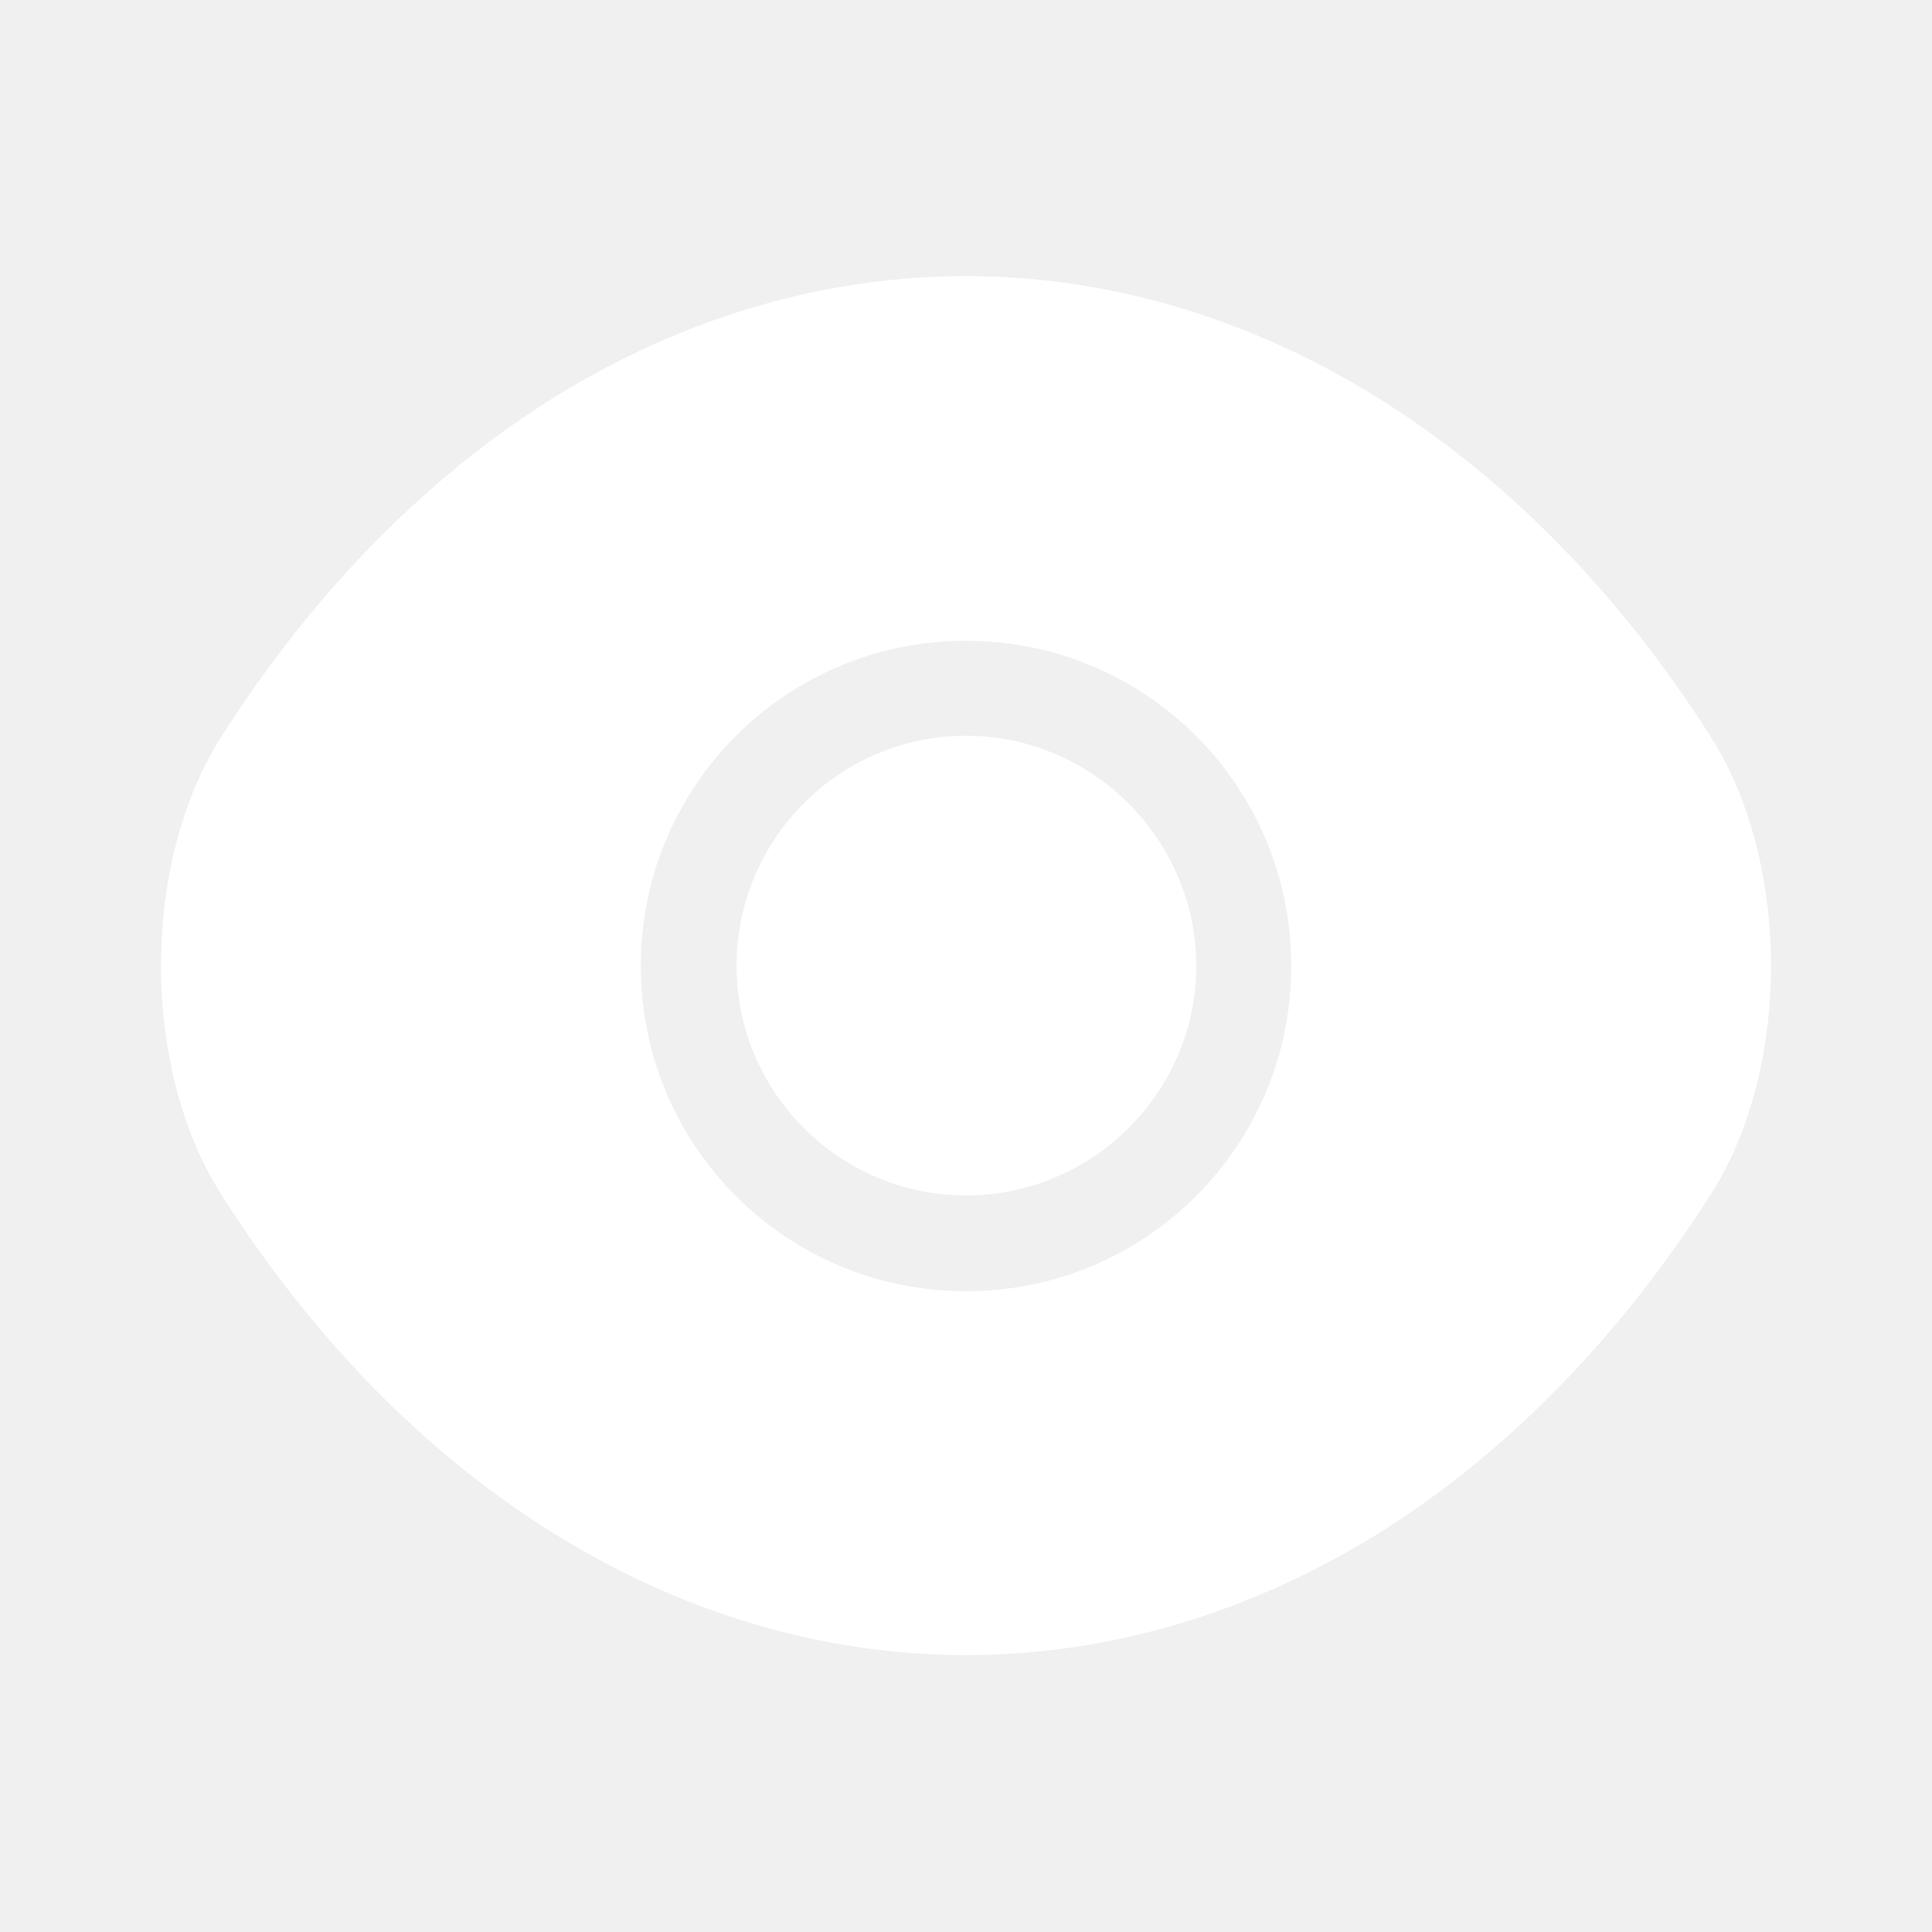
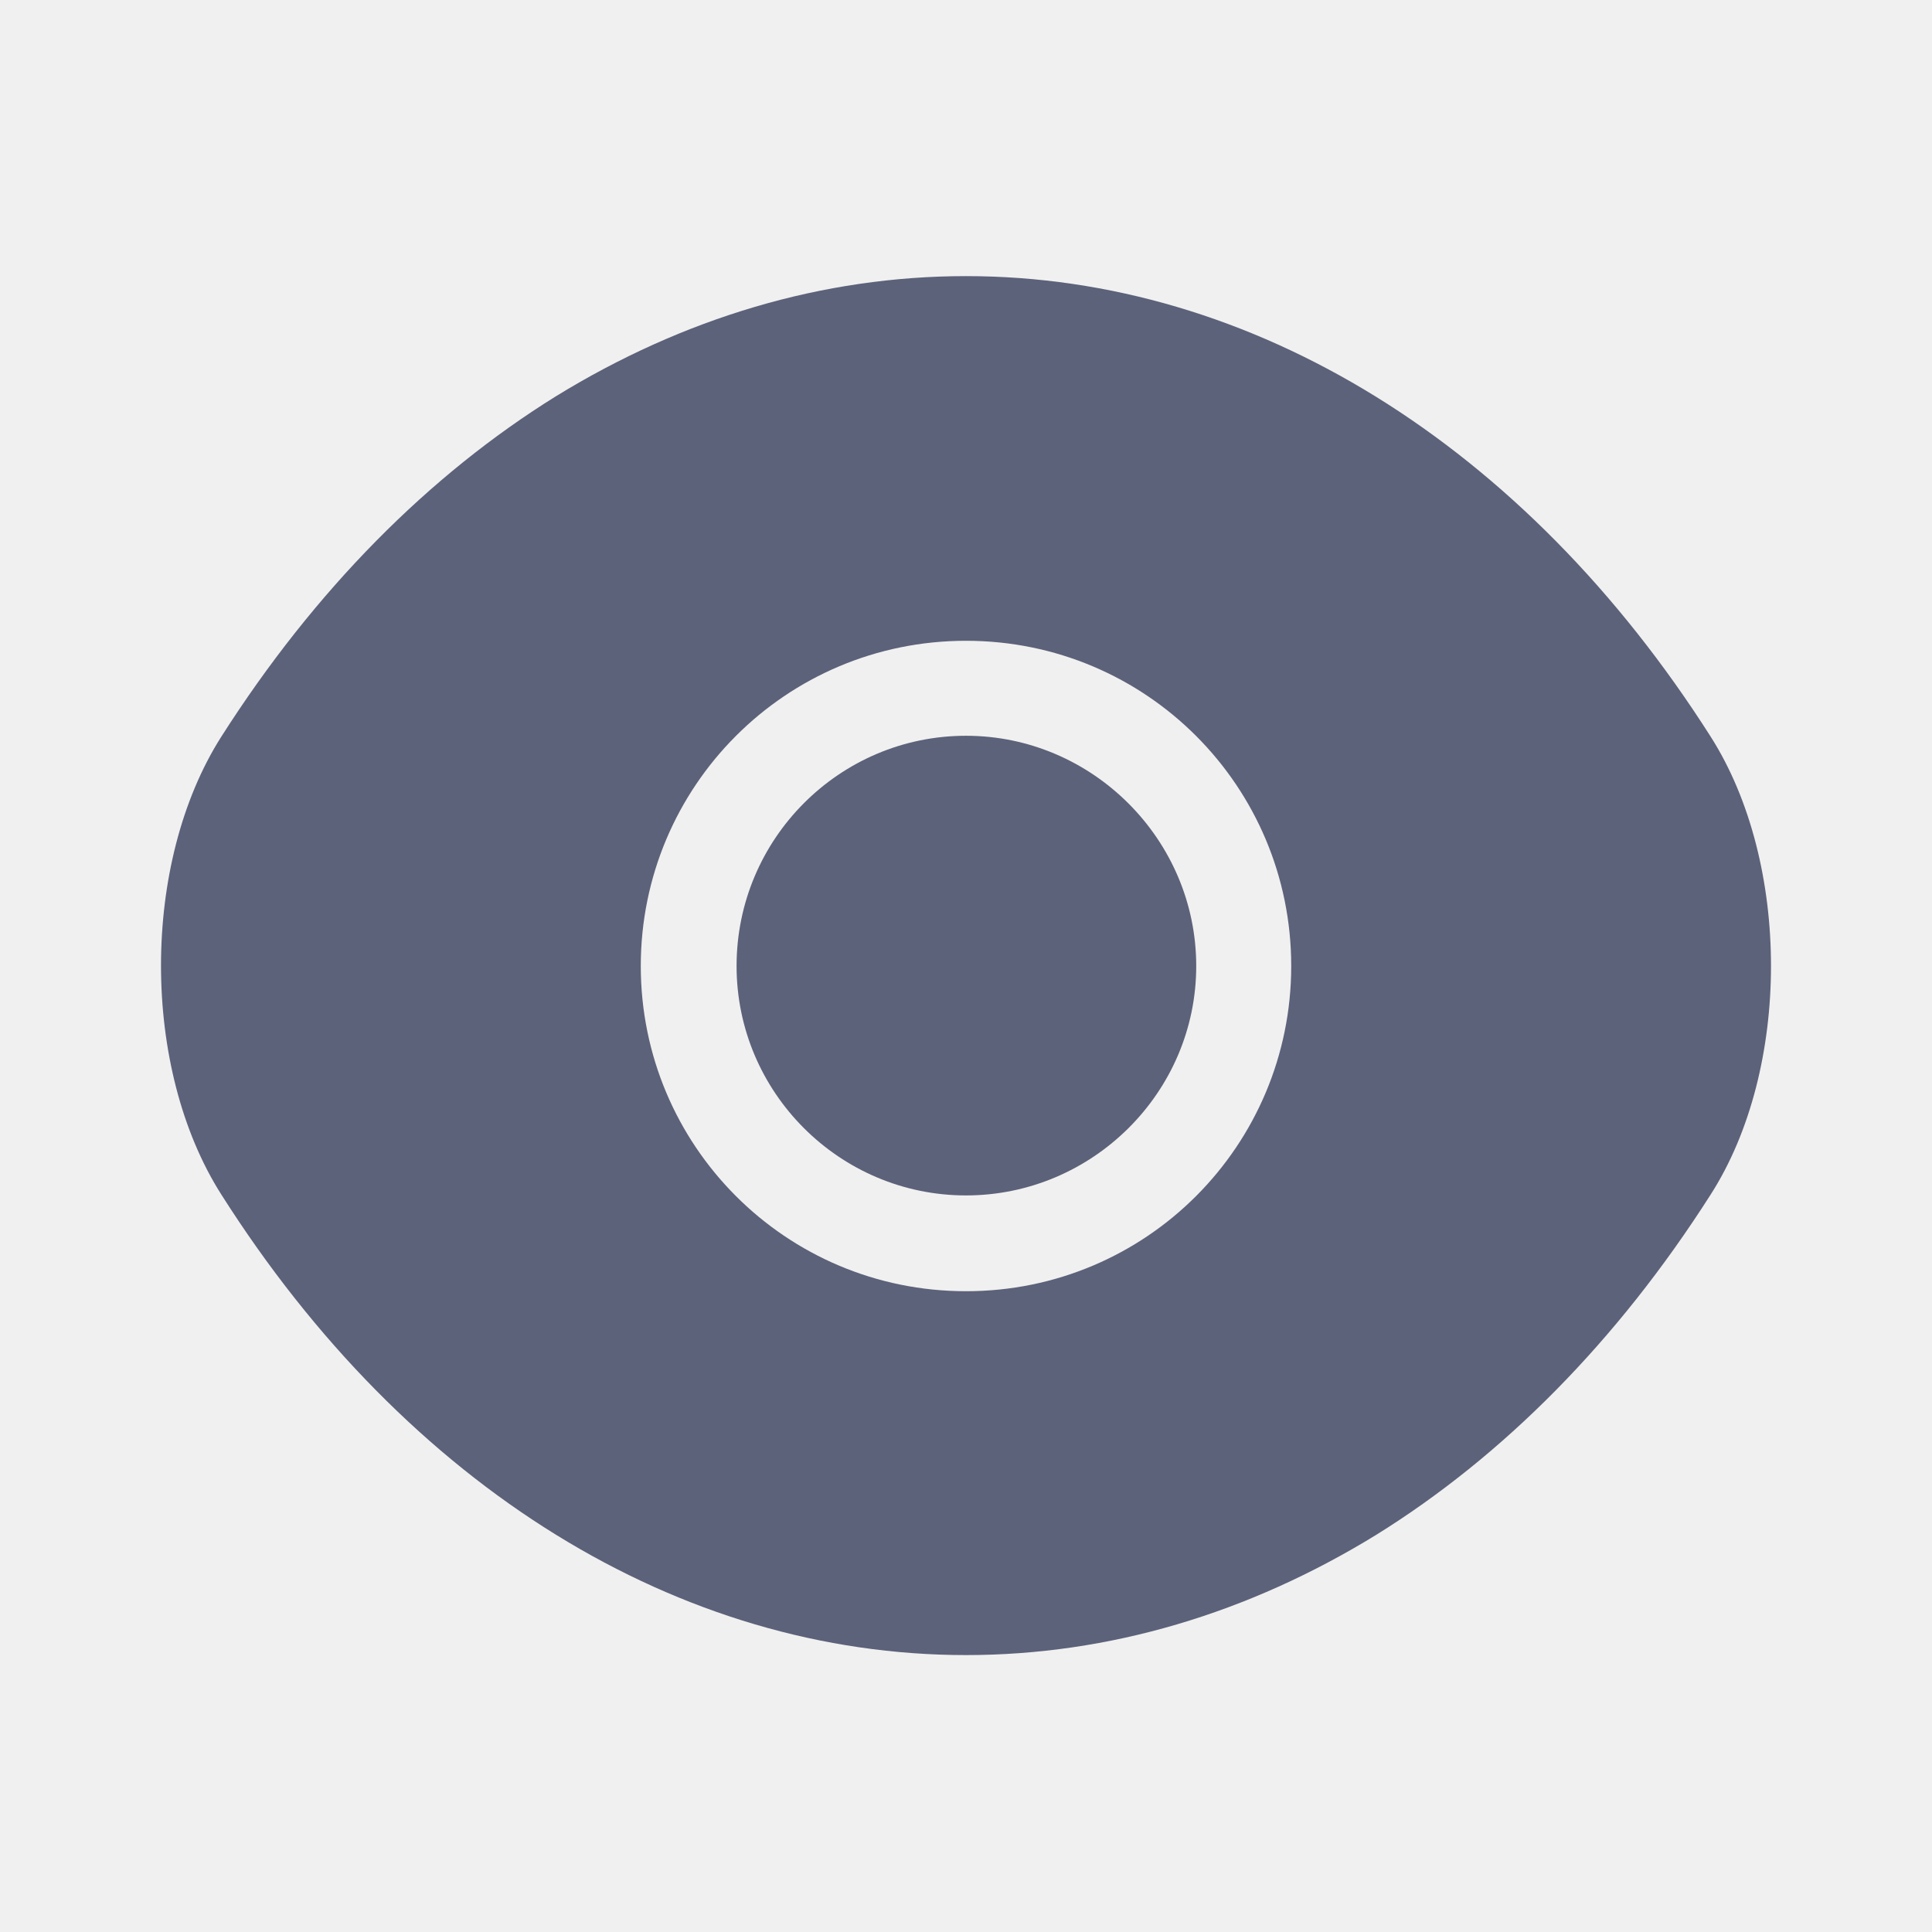
<svg xmlns="http://www.w3.org/2000/svg" width="24" height="24" viewBox="0 0 24 24" fill="none">
-   <path d="M21.25 9.15C18.94 5.52 15.56 3.43 12 3.43C10.22 3.43 8.49 3.95 6.91 4.92C5.33 5.9 3.91 7.33 2.75 9.15C1.75 10.72 1.75 13.27 2.75 14.84C5.06 18.48 8.44 20.56 12 20.56C13.78 20.56 15.51 20.04 17.09 19.07C18.67 18.09 20.09 16.66 21.25 14.84C22.25 13.28 22.25 10.72 21.25 9.15ZM12 16.04C9.76 16.04 7.96 14.23 7.96 12C7.96 9.77 9.76 7.96 12 7.96C14.24 7.96 16.04 9.77 16.04 12C16.04 14.23 14.24 16.04 12 16.04Z" fill="white" />
-   <path d="M12 9.14C10.43 9.14 9.15 10.42 9.15 12C9.15 13.57 10.43 14.85 12 14.85C13.57 14.85 14.86 13.57 14.86 12C14.86 10.43 13.57 9.14 12 9.14Z" fill="white" />
+   <path d="M21.25 9.15C18.94 5.52 15.56 3.43 12 3.43C10.22 3.43 8.49 3.95 6.91 4.92C5.33 5.9 3.91 7.33 2.75 9.15C1.75 10.72 1.75 13.27 2.75 14.84C5.06 18.48 8.44 20.56 12 20.56C13.78 20.56 15.51 20.04 17.09 19.07C18.67 18.09 20.09 16.66 21.25 14.84C22.25 13.28 22.25 10.72 21.25 9.15ZM12 16.04C9.76 16.04 7.96 14.23 7.96 12C7.96 9.77 9.76 7.96 12 7.96C14.24 7.96 16.04 9.77 16.04 12C16.04 14.23 14.24 16.04 12 16.04Z" fill="#5C627A" />
+   <path d="M12 9.14C10.43 9.14 9.15 10.42 9.15 12C9.15 13.57 10.43 14.85 12 14.85C13.57 14.85 14.86 13.57 14.86 12C14.86 10.43 13.57 9.14 12 9.14Z" fill="#5C627A" />
</svg>
